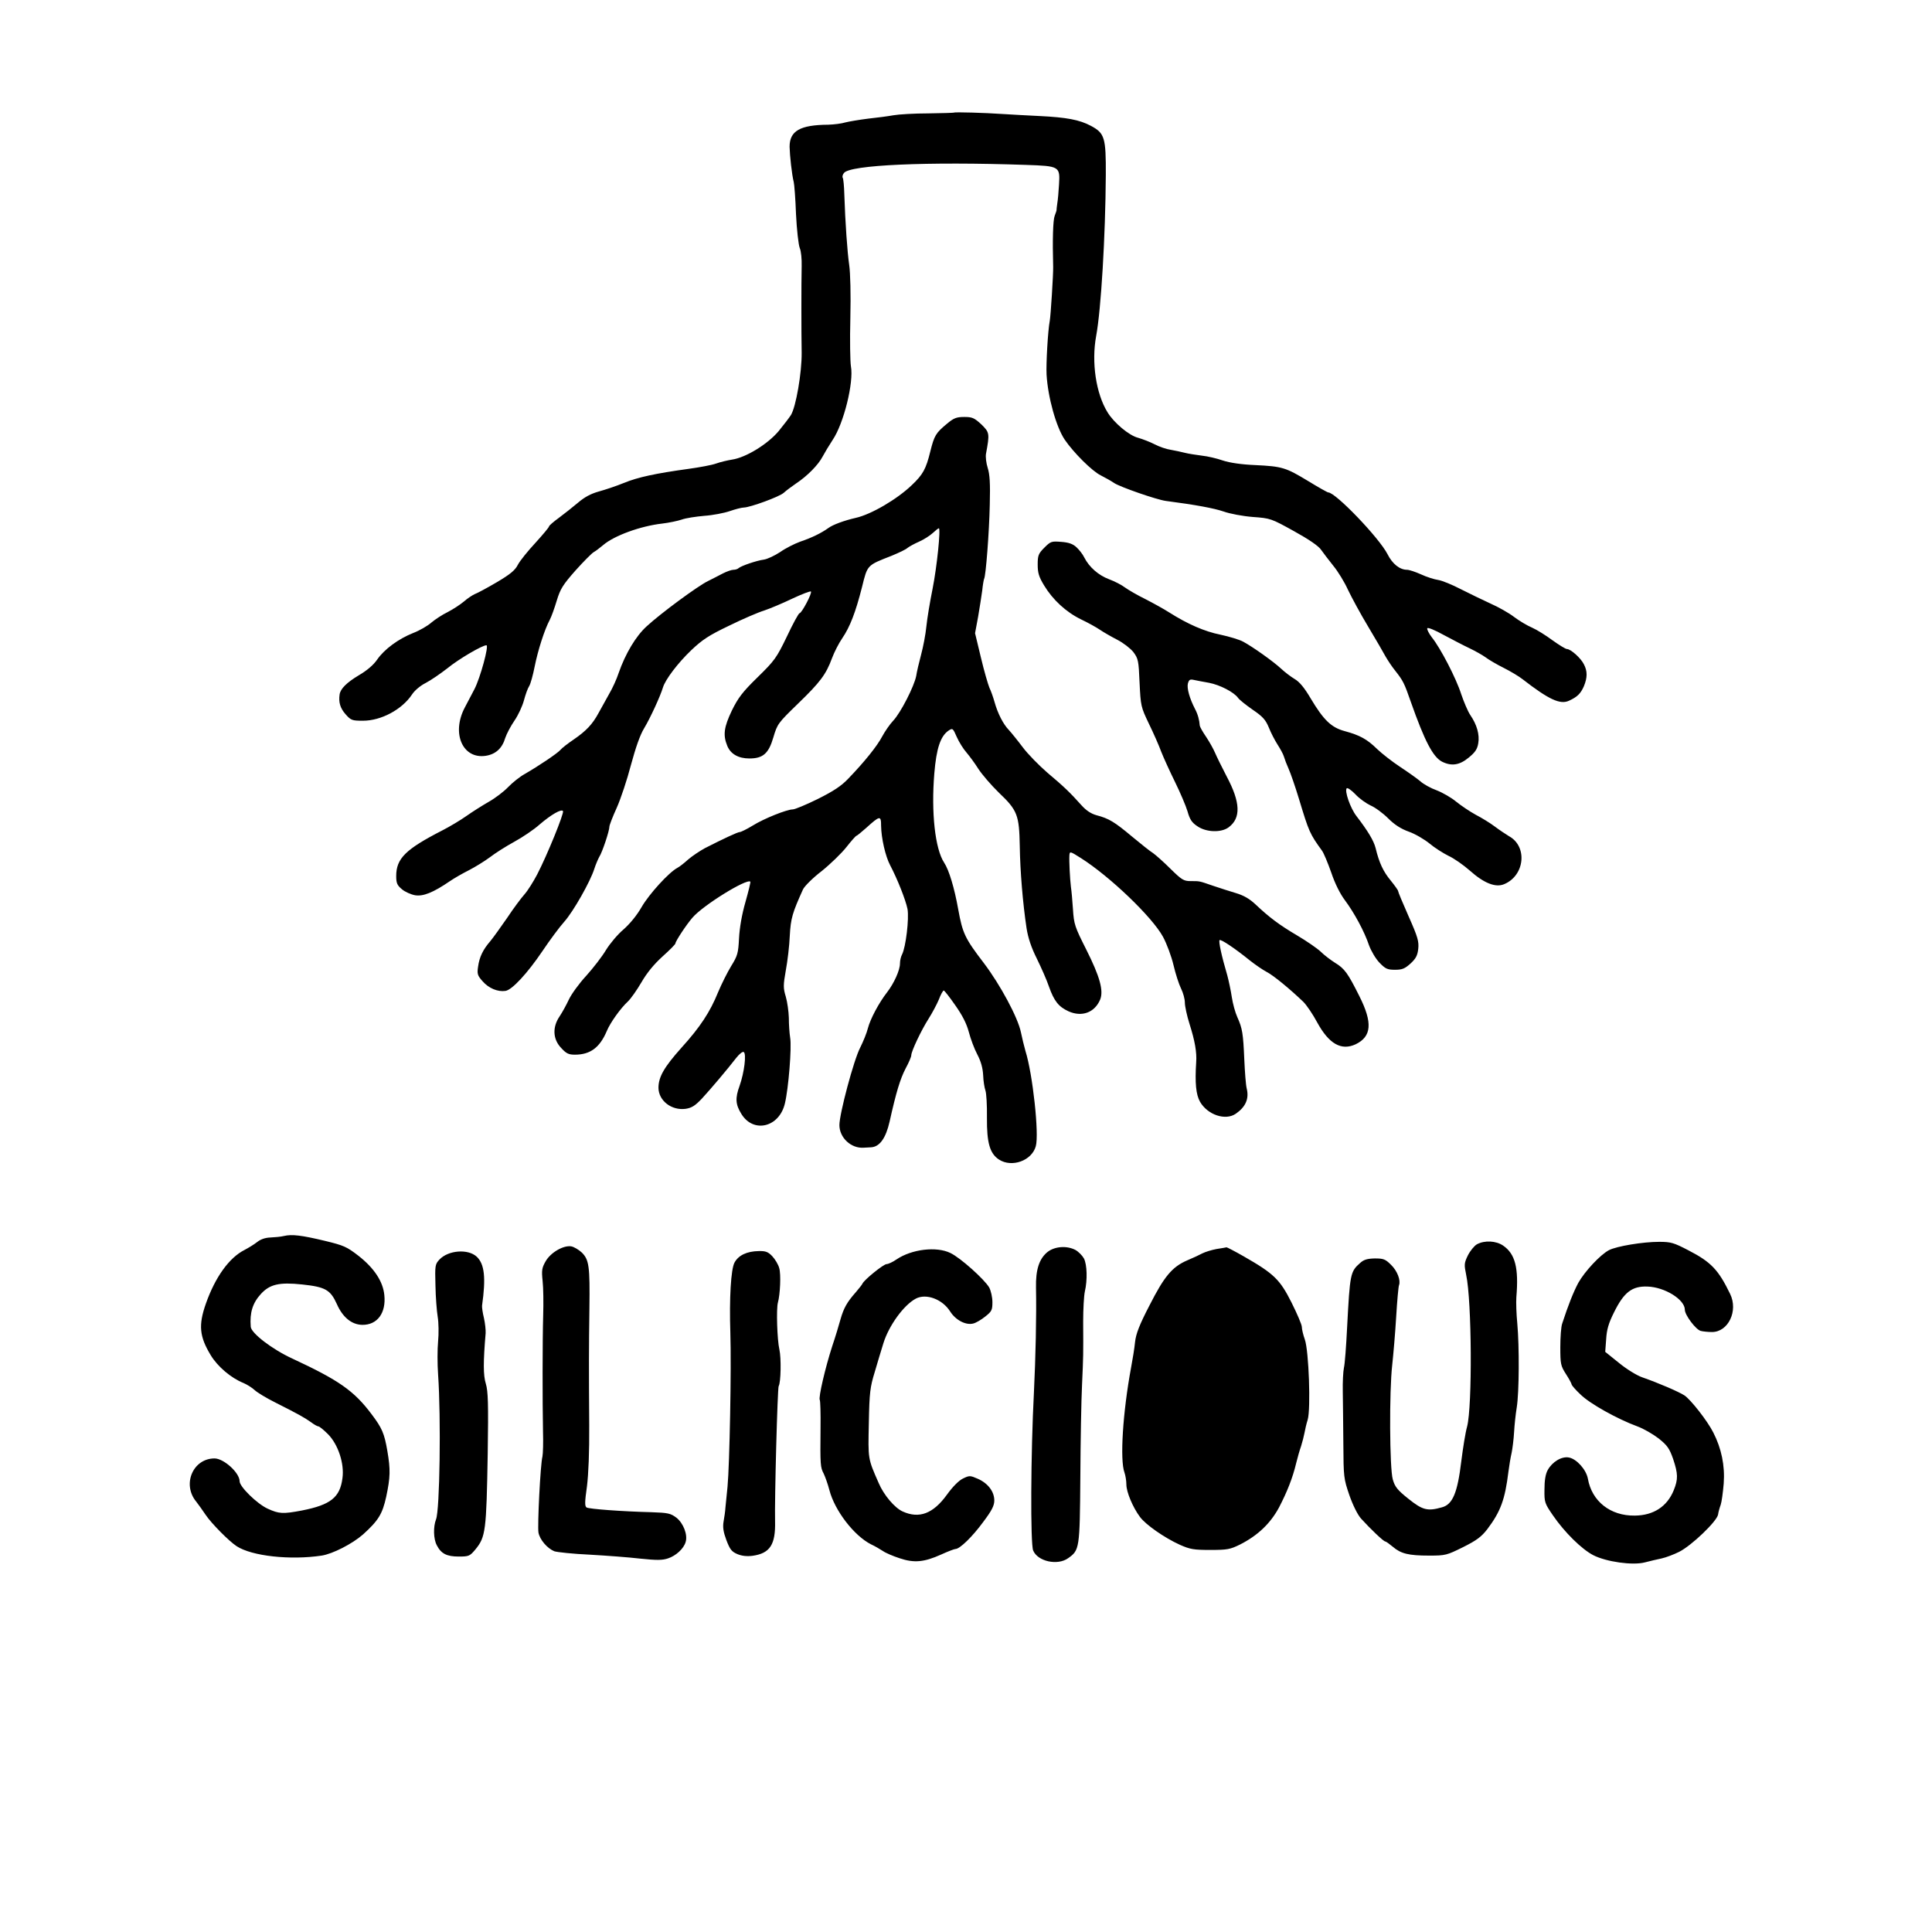
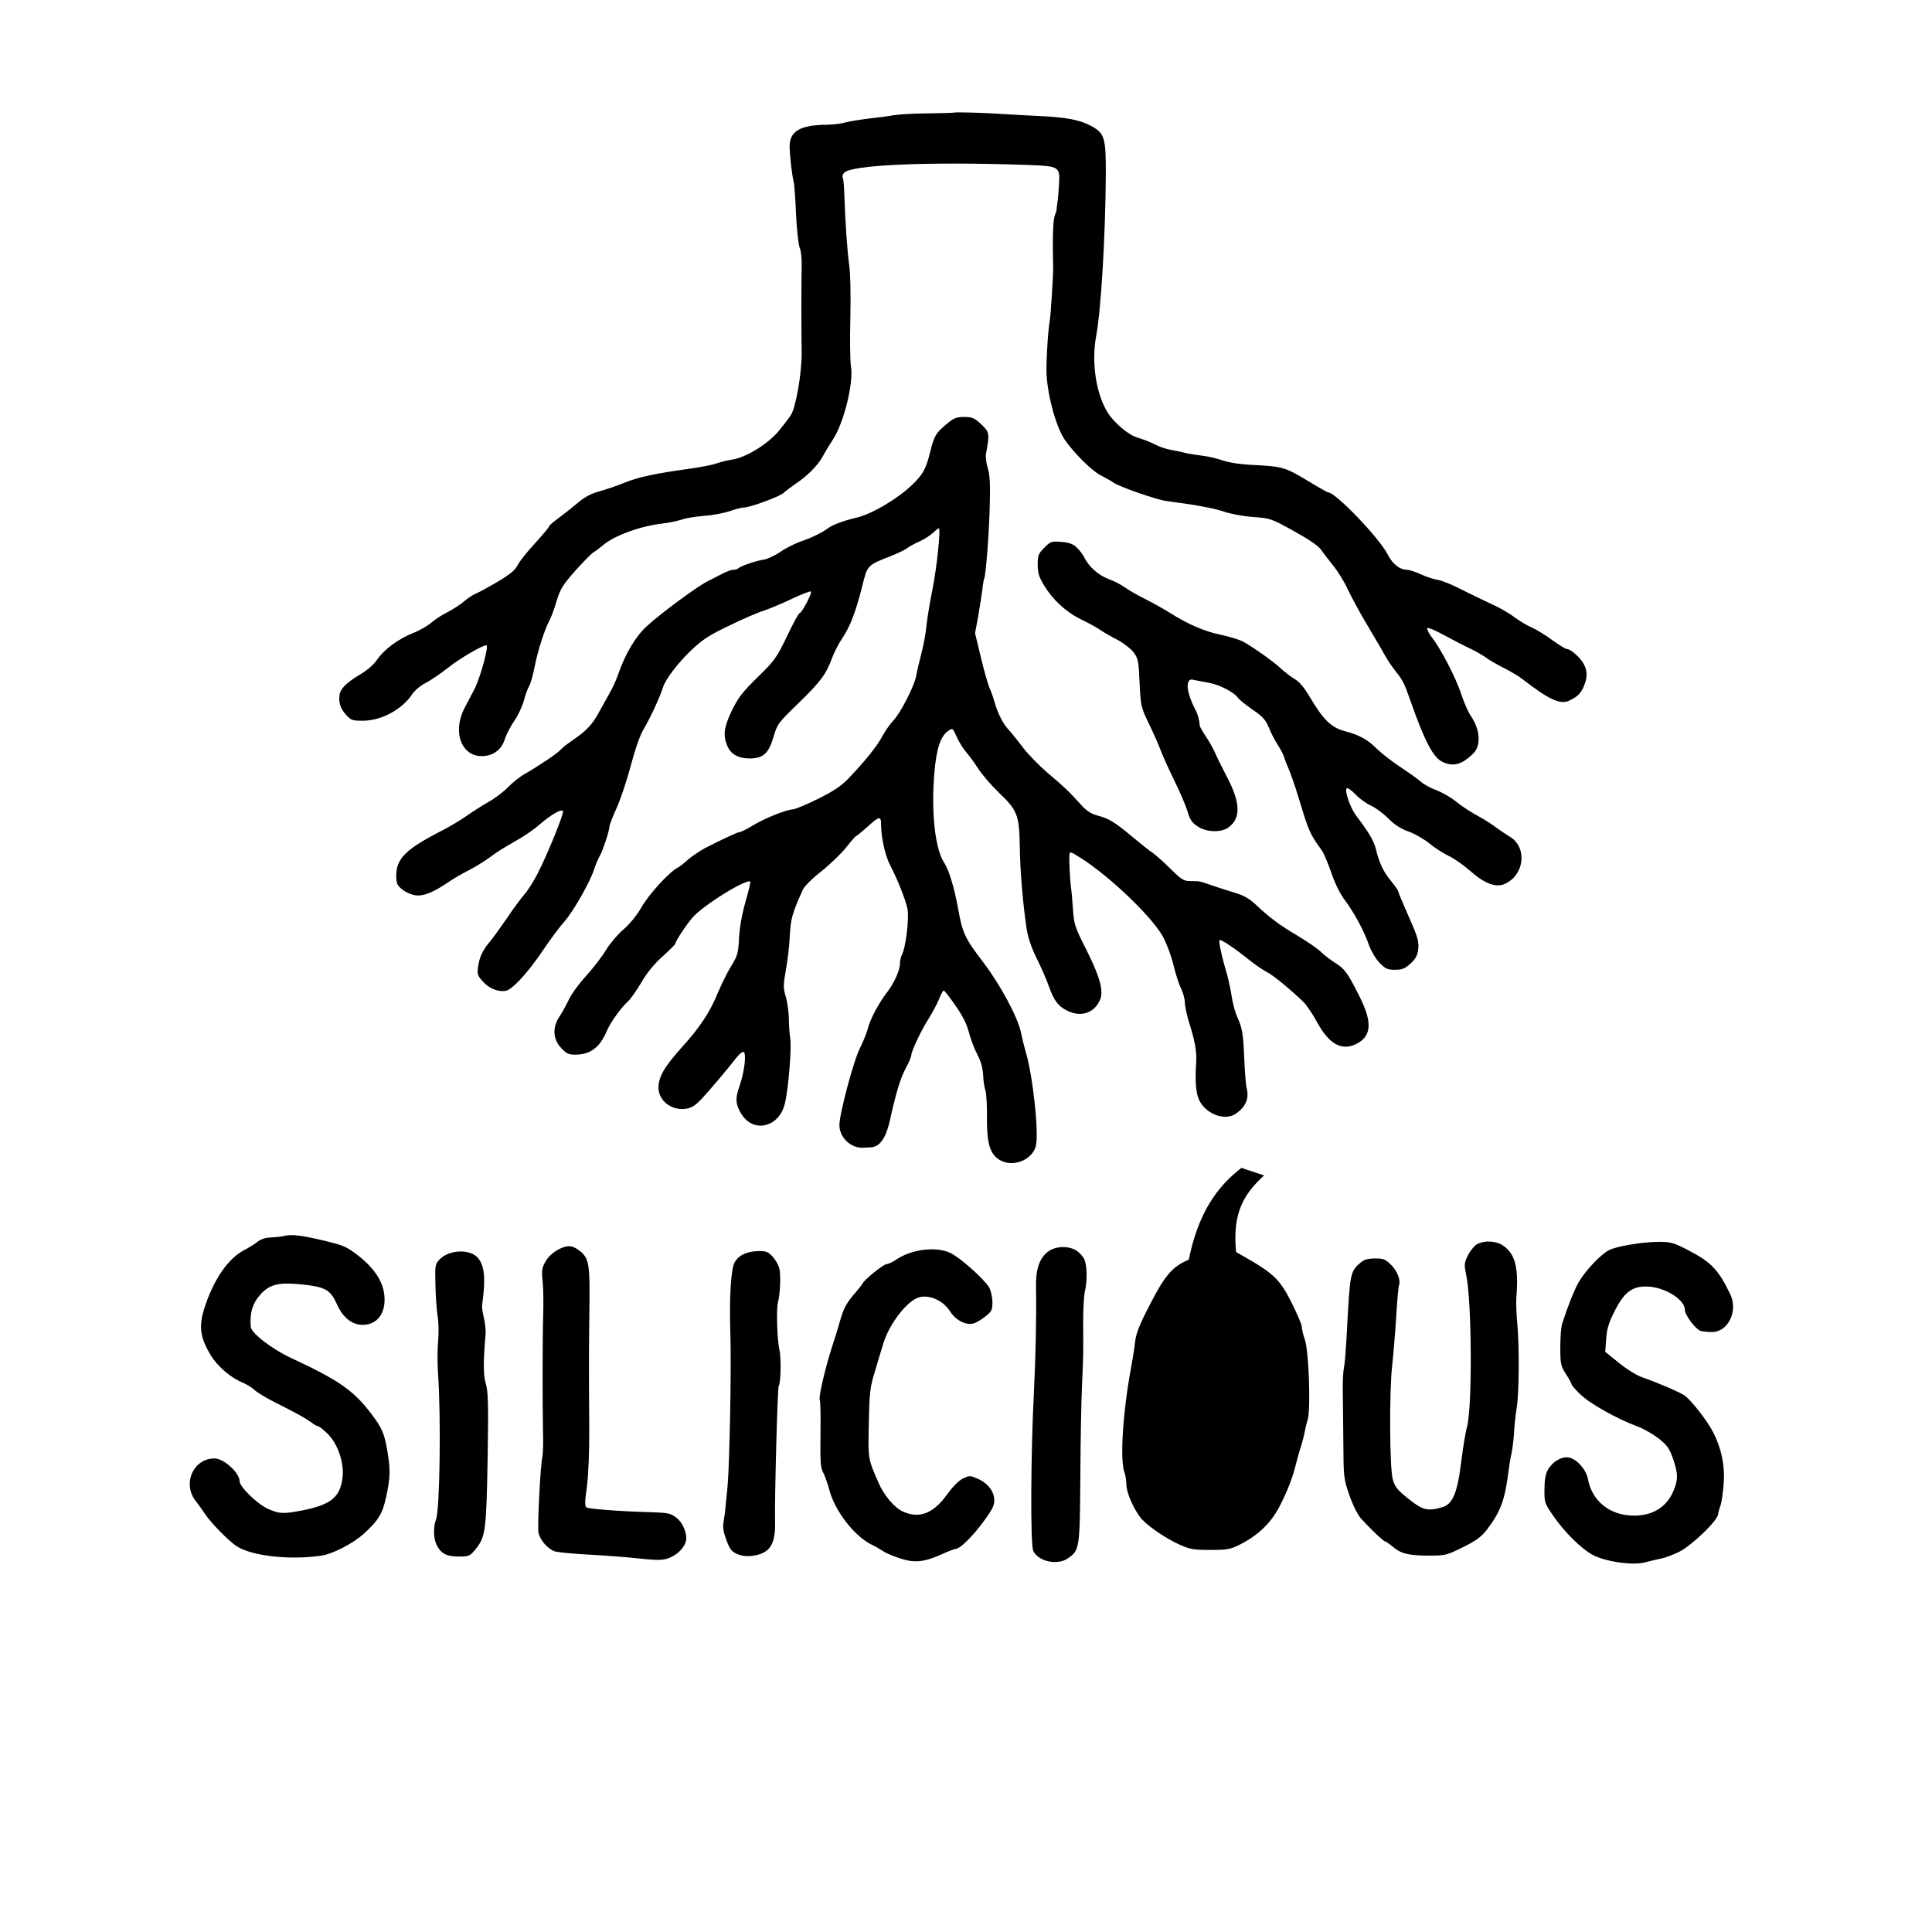
<svg xmlns="http://www.w3.org/2000/svg" version="1.0" viewBox="0 0 1024 1024" preserveAspectRatio="xMidYMid meet">
  <g transform="translate(0,1024) scale(0.1,-0.1)" fill="currentColor" stroke="none">
    <path d="M0 5120 z m5310 4516 c47 -3 137 -8 200 -11 144 -7 212 -20 272 -52 73 -39 80 -62 79 -261 -2 -323 -25 -712 -51 -852 -26 -141 -1 -306 60 -405 34 -56 114 -123 161 -135 24 -7 64 -22 89 -35 25 -13 63 -26 85 -29 22 -4 56 -11 75 -16 19 -5 60 -11 90 -15 30 -3 81 -15 112 -26 37 -12 98 -21 170 -24 145 -7 163 -13 282 -85 54 -33 102 -60 106 -60 39 0 270 -241 314 -327 26 -52 65 -83 104 -83 11 0 44 -11 73 -24 30 -14 71 -27 92 -30 20 -3 74 -25 120 -49 45 -23 116 -57 157 -76 41 -18 98 -50 125 -71 28 -21 70 -46 96 -57 25 -11 73 -41 108 -67 35 -25 69 -46 76 -46 20 0 74 -48 90 -81 19 -36 19 -70 0 -116 -17 -39 -35 -57 -79 -77 -47 -22 -108 7 -246 114 -19 15 -64 42 -100 60 -36 18 -79 43 -96 56 -18 13 -56 34 -85 48 -30 14 -91 46 -136 70 -47 26 -85 42 -88 36 -3 -5 8 -27 24 -48 46 -57 129 -217 156 -302 14 -41 35 -91 48 -110 35 -51 50 -104 42 -150 -5 -31 -17 -48 -50 -75 -49 -41 -92 -47 -142 -22 -48 25 -92 109 -165 316 -35 101 -42 114 -83 166 -18 22 -40 56 -51 75 -10 19 -52 91 -92 158 -41 68 -89 157 -108 197 -18 40 -53 97 -77 126 -24 30 -53 68 -65 85 -13 20 -66 56 -144 99 -121 67 -124 68 -218 75 -52 4 -122 17 -155 29 -50 17 -145 35 -306 56 -47 6 -243 74 -274 95 -16 11 -48 29 -70 40 -46 22 -145 121 -192 190 -45 67 -89 224 -96 345 -3 57 7 232 17 285 5 26 19 250 18 285 -4 143 -1 248 8 271 6 16 11 30 10 32 0 1 1 17 4 35 3 17 7 62 9 99 6 96 3 98 -175 104 -525 18 -934 0 -965 -43 -7 -9 -10 -20 -6 -26 3 -5 7 -44 8 -86 5 -152 16 -307 26 -376 6 -41 9 -156 6 -281 -3 -115 -1 -230 3 -255 16 -86 -38 -304 -97 -391 -19 -29 -43 -69 -53 -88 -23 -44 -81 -103 -140 -142 -25 -17 -54 -39 -66 -50 -23 -21 -177 -77 -211 -78 -12 0 -46 -9 -75 -19 -29 -10 -90 -22 -135 -25 -45 -4 -99 -12 -120 -20 -21 -7 -68 -17 -103 -21 -115 -13 -255 -64 -313 -114 -18 -15 -40 -32 -51 -38 -10 -6 -53 -49 -96 -97 -67 -76 -80 -97 -99 -159 -12 -40 -28 -85 -37 -102 -28 -52 -63 -162 -80 -247 -9 -46 -22 -93 -29 -104 -8 -12 -20 -46 -28 -76 -8 -30 -30 -78 -50 -107 -20 -29 -42 -71 -49 -92 -16 -55 -51 -87 -104 -95 -122 -18 -182 119 -111 255 15 28 38 72 52 99 30 58 78 232 63 232 -22 0 -147 -73 -208 -123 -36 -28 -87 -63 -114 -77 -28 -14 -59 -40 -73 -62 -53 -79 -163 -138 -259 -138 -58 0 -64 2 -93 35 -28 32 -37 63 -31 104 4 30 37 63 102 102 43 25 78 55 97 83 38 55 113 110 191 141 34 13 77 38 96 55 19 16 58 42 87 56 29 15 67 40 86 56 18 16 44 33 57 39 14 5 66 33 117 63 71 42 97 63 112 93 11 21 53 73 93 116 39 43 72 82 72 87 0 4 24 25 53 46 28 21 74 57 101 80 34 29 67 47 110 59 33 9 93 29 132 45 75 31 170 51 344 75 58 8 123 20 145 28 22 8 60 17 85 21 74 11 189 82 247 151 27 33 56 71 65 85 27 44 58 226 57 330 -2 112 -2 368 0 460 1 37 -3 79 -10 95 -7 17 -16 98 -20 180 -3 83 -9 159 -12 170 -10 39 -21 141 -22 187 0 84 55 116 205 117 30 1 71 6 90 12 19 5 73 14 120 20 47 5 108 13 135 18 28 5 111 10 185 10 74 1 135 3 136 4 4 4 167 -1 254 -7z m-109 -1645 c44 -43 45 -48 25 -156 -3 -16 1 -50 9 -75 11 -34 14 -82 11 -195 -3 -146 -21 -379 -30 -393 -2 -4 -7 -32 -10 -62 -4 -30 -14 -93 -22 -140 l-16 -86 31 -129 c17 -72 38 -143 45 -160 8 -16 20 -50 27 -75 17 -61 46 -118 76 -149 13 -14 47 -56 74 -92 27 -36 86 -96 131 -135 87 -73 120 -105 180 -172 25 -28 51 -45 80 -53 65 -17 95 -35 188 -113 47 -39 97 -79 112 -88 14 -10 56 -47 92 -83 59 -58 70 -65 106 -65 51 0 44 1 120 -25 36 -12 91 -30 122 -39 40 -12 71 -30 102 -59 73 -69 126 -109 221 -165 49 -29 106 -68 125 -86 19 -19 54 -45 76 -59 51 -31 68 -55 129 -177 71 -141 65 -214 -20 -255 -76 -35 -141 2 -203 115 -23 43 -56 92 -74 110 -71 68 -158 140 -195 159 -21 11 -60 38 -88 60 -79 64 -155 115 -161 108 -6 -6 10 -82 41 -187 8 -30 19 -82 24 -116 5 -33 18 -81 29 -105 27 -60 31 -86 37 -224 3 -66 8 -136 13 -155 13 -54 -6 -97 -58 -133 -55 -38 -150 -6 -190 64 -21 38 -27 98 -20 209 4 52 -7 114 -35 202 -14 44 -25 95 -25 114 0 19 -9 52 -20 74 -11 22 -29 77 -40 124 -11 47 -36 114 -56 151 -58 106 -282 320 -435 417 -57 36 -59 37 -61 15 -2 -31 3 -125 8 -167 3 -19 8 -73 11 -120 5 -79 10 -93 70 -212 73 -145 93 -219 74 -266 -29 -69 -97 -94 -168 -62 -52 24 -76 54 -103 130 -12 36 -42 103 -65 150 -29 58 -46 109 -54 160 -20 133 -34 302 -36 435 -3 165 -12 190 -111 284 -41 40 -89 96 -108 125 -18 29 -47 68 -63 87 -17 19 -40 56 -52 83 -20 46 -22 48 -43 34 -43 -29 -65 -94 -76 -228 -17 -206 4 -399 52 -472 26 -39 55 -136 75 -249 23 -126 35 -152 136 -284 87 -115 180 -288 196 -366 6 -30 17 -74 24 -99 39 -124 73 -441 55 -505 -21 -77 -127 -115 -195 -71 -49 32 -65 89 -64 222 1 66 -3 130 -8 144 -5 14 -11 50 -12 80 -2 38 -11 73 -31 111 -16 30 -36 84 -45 119 -12 45 -34 88 -72 142 -30 43 -57 78 -61 78 -4 0 -16 -21 -26 -48 -11 -26 -35 -71 -54 -101 -39 -61 -92 -173 -92 -194 0 -8 -13 -39 -30 -70 -29 -56 -50 -125 -85 -282 -20 -88 -53 -134 -99 -136 -14 -1 -32 -2 -38 -2 -67 -5 -129 53 -129 120 0 59 76 345 110 410 16 32 35 78 41 103 13 50 59 136 102 191 37 48 68 117 68 152 0 16 5 37 11 48 20 39 38 189 29 241 -10 49 -54 160 -92 232 -25 47 -47 143 -48 209 0 56 -6 55 -80 -12 -25 -22 -48 -41 -51 -41 -3 0 -27 -27 -53 -60 -26 -33 -85 -90 -131 -127 -47 -36 -91 -80 -99 -97 -56 -124 -65 -153 -70 -246 -2 -52 -12 -135 -21 -183 -14 -79 -14 -94 0 -140 8 -28 15 -78 16 -111 0 -34 3 -81 7 -106 9 -51 -9 -271 -28 -349 -30 -126 -166 -159 -230 -56 -32 51 -34 85 -10 150 25 71 37 170 22 179 -6 4 -23 -10 -39 -30 -47 -61 -136 -166 -183 -217 -36 -38 -54 -49 -86 -54 -75 -10 -143 43 -144 111 0 58 30 110 122 213 99 109 152 190 194 294 18 43 49 105 69 138 34 55 38 68 42 148 3 56 15 126 34 192 16 57 28 105 26 108 -19 18 -252 -126 -307 -191 -33 -38 -90 -125 -90 -136 0 -5 -31 -36 -69 -70 -46 -42 -82 -86 -111 -136 -24 -41 -56 -87 -72 -102 -39 -36 -94 -113 -112 -157 -37 -87 -87 -125 -169 -125 -33 0 -46 6 -73 36 -44 46 -47 110 -8 167 14 21 36 61 49 89 13 28 54 85 92 126 37 41 85 103 105 137 21 34 62 83 93 109 34 30 71 75 96 119 40 69 144 183 189 207 12 6 38 27 58 45 21 18 60 44 87 59 100 51 175 86 186 86 6 0 37 15 68 34 61 38 182 86 213 86 11 0 71 25 132 55 84 42 125 69 162 108 86 89 154 174 180 224 14 26 40 64 58 83 40 42 112 184 122 237 3 21 15 72 26 113 11 41 24 108 28 150 4 41 19 131 33 200 23 116 44 320 33 320 -3 0 -17 -11 -32 -25 -15 -14 -48 -35 -73 -46 -25 -11 -52 -26 -61 -33 -8 -8 -46 -26 -85 -42 -130 -51 -127 -47 -156 -165 -34 -134 -64 -212 -105 -272 -18 -26 -42 -73 -54 -105 -32 -87 -63 -128 -181 -242 -105 -102 -109 -107 -130 -178 -25 -86 -55 -112 -127 -112 -58 0 -99 23 -117 66 -24 58 -18 100 24 188 33 67 56 98 136 176 91 89 101 103 156 217 32 68 62 123 67 123 11 0 68 107 60 115 -3 3 -48 -14 -99 -38 -52 -25 -119 -53 -149 -63 -30 -9 -114 -45 -185 -80 -109 -52 -143 -75 -202 -131 -71 -68 -136 -154 -149 -196 -14 -47 -68 -164 -100 -217 -22 -36 -45 -103 -70 -195 -20 -77 -54 -179 -75 -226 -22 -48 -39 -93 -39 -100 0 -23 -38 -137 -54 -161 -7 -13 -19 -41 -26 -63 -21 -67 -111 -226 -159 -280 -26 -29 -77 -98 -116 -156 -79 -117 -161 -206 -196 -211 -41 -6 -89 14 -121 51 -27 30 -30 39 -24 78 7 51 26 90 65 135 15 18 55 74 89 123 33 50 75 106 92 125 17 19 47 67 67 105 53 102 144 326 137 336 -8 13 -62 -18 -124 -71 -30 -27 -91 -68 -135 -92 -44 -24 -102 -61 -129 -82 -27 -20 -77 -51 -110 -68 -34 -17 -79 -43 -101 -58 -89 -61 -142 -82 -185 -75 -22 4 -54 18 -70 32 -25 21 -30 32 -30 70 0 93 50 142 245 242 39 20 96 54 127 76 31 22 85 56 118 75 34 19 80 54 103 78 23 24 62 55 87 69 75 43 176 111 191 129 7 9 38 33 69 54 67 46 100 81 132 140 14 25 39 70 56 101 18 30 41 81 51 112 36 103 91 195 148 247 77 71 273 215 325 240 23 12 60 30 80 41 20 10 45 19 55 19 11 0 23 4 28 9 14 12 95 40 134 45 19 3 57 21 86 40 28 20 76 44 106 55 62 21 111 45 149 72 24 18 84 40 145 54 82 18 220 99 298 174 59 56 75 85 98 179 21 84 29 97 88 146 36 30 50 36 92 36 42 0 53 -5 90 -39z m505 -652 c14 -13 33 -37 41 -54 26 -51 75 -94 131 -115 30 -11 68 -31 85 -44 18 -13 66 -41 107 -61 41 -21 99 -53 127 -71 98 -62 187 -101 272 -118 46 -10 100 -26 120 -37 52 -28 160 -105 201 -143 19 -18 52 -43 72 -55 26 -15 52 -47 85 -103 68 -114 109 -154 180 -173 81 -22 119 -43 172 -95 25 -24 80 -67 121 -94 41 -27 89 -61 107 -76 17 -16 57 -38 88 -49 31 -12 78 -39 103 -60 26 -21 72 -52 103 -69 31 -16 77 -44 102 -63 25 -19 59 -41 75 -51 99 -54 84 -208 -25 -254 -46 -20 -108 5 -183 72 -33 29 -84 65 -113 78 -28 14 -74 43 -100 65 -27 22 -76 51 -110 63 -42 15 -76 37 -110 71 -27 27 -69 58 -93 68 -23 11 -60 37 -80 59 -21 22 -42 36 -46 32 -13 -13 19 -106 52 -148 59 -77 91 -129 101 -169 19 -79 41 -125 80 -172 21 -26 39 -51 39 -55 0 -5 25 -65 56 -135 49 -110 55 -133 51 -172 -4 -36 -13 -52 -41 -78 -30 -27 -44 -33 -82 -33 -41 0 -51 5 -83 38 -20 21 -44 62 -55 92 -24 72 -78 172 -128 239 -25 33 -53 89 -72 146 -18 51 -40 104 -49 116 -65 90 -69 99 -122 274 -20 66 -45 138 -55 160 -10 22 -21 51 -25 65 -4 14 -20 42 -34 64 -14 22 -35 62 -46 90 -17 41 -32 58 -85 94 -36 25 -71 53 -78 63 -21 30 -96 69 -154 80 -29 5 -65 12 -79 15 -22 5 -27 2 -33 -19 -6 -25 9 -79 38 -135 15 -28 23 -59 25 -88 1 -7 16 -34 34 -60 18 -27 39 -65 47 -84 8 -19 36 -76 62 -126 73 -137 76 -220 10 -269 -39 -29 -119 -27 -166 6 -29 19 -40 36 -52 79 -9 30 -39 100 -66 155 -27 55 -60 127 -73 160 -12 33 -42 101 -66 150 -42 88 -43 93 -49 216 -5 118 -7 128 -33 163 -16 20 -54 49 -85 65 -31 16 -73 40 -92 53 -19 13 -64 38 -100 55 -80 39 -150 104 -196 180 -28 46 -34 67 -34 111 0 48 4 58 35 89 34 34 38 35 90 31 40 -3 62 -11 81 -29z m-3983 -3676 c99 -24 115 -31 177 -79 83 -65 130 -136 137 -208 10 -95 -37 -159 -117 -158 -56 1 -104 40 -135 111 -34 75 -61 90 -183 103 -122 13 -172 1 -219 -50 -44 -48 -60 -99 -54 -174 2 -34 114 -120 221 -169 245 -114 326 -170 419 -294 56 -74 68 -102 84 -195 17 -100 16 -139 -6 -243 -20 -91 -41 -126 -123 -200 -57 -50 -161 -103 -219 -112 -166 -25 -370 -3 -451 50 -40 26 -134 121 -164 166 -16 24 -39 56 -50 70 -76 92 -17 229 97 229 49 0 133 -76 133 -121 0 -29 92 -119 148 -145 61 -28 81 -29 182 -10 152 30 202 69 215 171 11 78 -23 179 -76 233 -23 23 -46 42 -52 42 -5 0 -23 10 -40 23 -34 24 -66 42 -189 104 -46 23 -94 52 -108 65 -14 13 -41 30 -60 38 -65 26 -137 87 -173 147 -60 99 -66 159 -26 273 50 142 124 244 205 285 21 11 52 30 67 42 19 15 43 23 70 24 23 1 56 4 72 8 42 10 93 4 218 -26z m6244 -25 c64 -44 83 -118 70 -273 -2 -27 0 -90 5 -140 11 -122 10 -365 -3 -445 -6 -36 -12 -94 -14 -130 -2 -36 -8 -85 -13 -110 -6 -25 -13 -70 -17 -100 -18 -147 -41 -211 -112 -305 -31 -40 -56 -59 -128 -95 -87 -43 -93 -45 -180 -45 -109 0 -150 10 -193 47 -18 15 -36 28 -40 28 -9 0 -79 67 -128 121 -18 20 -43 70 -62 124 -30 88 -31 95 -32 275 -1 102 -2 226 -3 275 -1 50 2 106 6 125 5 19 12 116 17 215 15 285 17 295 69 341 20 18 38 23 78 24 46 0 56 -4 86 -34 33 -32 52 -82 42 -108 -3 -7 -10 -83 -15 -168 -5 -85 -15 -200 -21 -255 -16 -139 -14 -547 3 -606 11 -39 24 -56 83 -103 75 -60 101 -67 178 -45 56 15 82 76 102 243 9 71 22 154 31 185 28 108 25 666 -5 804 -11 54 -11 62 9 103 12 24 34 51 48 59 41 22 101 19 139 -7z m982 -25 c120 -62 159 -103 221 -231 44 -90 -10 -202 -96 -202 -22 0 -49 3 -60 6 -26 7 -84 84 -84 112 0 54 -106 120 -198 123 -82 3 -125 -30 -178 -138 -28 -56 -38 -90 -41 -141 l-5 -67 72 -58 c40 -33 95 -67 124 -77 86 -30 193 -76 224 -96 33 -22 122 -135 153 -197 43 -84 62 -175 55 -270 -4 -48 -11 -99 -16 -113 -5 -13 -12 -37 -14 -52 -7 -36 -139 -163 -206 -197 -28 -14 -70 -30 -93 -35 -23 -5 -63 -14 -89 -21 -65 -17 -204 3 -273 38 -62 32 -153 122 -214 211 -44 64 -46 70 -45 137 0 47 5 81 17 103 24 44 74 74 112 67 41 -7 92 -64 101 -112 21 -120 119 -198 249 -196 99 1 171 48 206 134 24 59 23 88 -3 166 -20 57 -31 72 -77 109 -30 23 -80 52 -113 64 -106 39 -251 120 -300 168 -27 25 -48 50 -48 54 0 4 -13 29 -30 55 -28 44 -30 53 -30 143 0 52 4 109 10 125 32 98 59 166 85 215 34 61 117 150 163 174 41 21 179 44 266 44 63 0 78 -5 155 -45z m-5865 -12 c38 -38 43 -72 40 -296 -3 -218 -3 -314 -1 -620 1 -140 -4 -258 -12 -323 -12 -84 -12 -105 -2 -112 14 -8 185 -21 344 -25 88 -3 101 -6 132 -29 37 -29 61 -91 49 -129 -10 -35 -51 -73 -94 -87 -30 -10 -60 -10 -147 -1 -59 7 -180 16 -268 21 -88 4 -172 13 -187 18 -37 15 -77 61 -84 99 -6 34 10 361 21 403 3 14 5 75 3 135 -3 153 -3 478 1 615 2 63 1 144 -3 180 -6 57 -4 70 16 105 27 47 95 86 136 79 15 -3 40 -18 56 -33z m2616 14 c16 -9 36 -29 45 -45 17 -33 19 -115 5 -175 -5 -22 -9 -94 -9 -160 1 -181 1 -179 -6 -335 -4 -80 -8 -300 -9 -490 -3 -379 -4 -386 -65 -429 -56 -40 -161 -17 -185 41 -15 35 -13 512 4 838 9 185 14 404 11 555 -2 96 17 154 62 190 38 29 101 34 147 10z m892 -34 c161 -92 192 -123 253 -244 30 -60 55 -118 55 -130 0 -12 7 -42 16 -67 21 -60 32 -367 15 -425 -7 -22 -14 -53 -17 -70 -3 -16 -11 -48 -18 -70 -8 -22 -19 -62 -26 -90 -19 -80 -49 -154 -91 -235 -46 -85 -112 -148 -206 -196 -53 -26 -67 -29 -158 -29 -88 0 -107 3 -163 28 -81 37 -180 106 -210 147 -38 51 -72 132 -72 172 0 20 -5 49 -10 63 -25 67 -9 319 35 557 8 42 18 103 21 135 5 44 23 91 77 195 78 153 119 203 200 238 29 12 65 29 80 37 16 8 49 18 75 23 26 4 50 8 53 9 3 0 44 -21 91 -48z m-1555 18 c53 -25 181 -140 206 -183 9 -17 17 -51 17 -78 0 -42 -4 -49 -38 -76 -21 -17 -50 -34 -64 -37 -39 -10 -93 18 -122 64 -41 65 -127 97 -182 68 -64 -34 -143 -143 -172 -237 -11 -36 -32 -104 -46 -153 -24 -78 -28 -107 -31 -269 -4 -193 -6 -186 52 -318 27 -64 85 -132 127 -151 88 -40 162 -12 235 89 31 43 64 76 86 86 33 16 37 16 78 -2 54 -24 87 -68 87 -115 0 -27 -13 -53 -59 -114 -57 -78 -124 -143 -147 -143 -6 0 -40 -13 -75 -29 -91 -41 -144 -46 -221 -20 -34 11 -74 28 -88 38 -14 9 -42 26 -64 36 -90 46 -192 179 -220 287 -8 31 -22 70 -30 87 -18 34 -19 45 -17 244 1 76 -1 142 -4 147 -8 12 29 171 66 285 17 50 36 114 44 143 17 59 34 90 81 143 17 20 33 40 35 45 8 20 112 104 128 104 9 0 33 11 53 25 80 54 211 70 285 34z m-2510 -20 c41 -39 49 -111 28 -259 -1 -8 3 -38 10 -66 6 -27 10 -63 9 -80 -13 -153 -13 -223 1 -268 12 -40 14 -105 10 -370 -7 -411 -11 -442 -65 -508 -30 -36 -35 -38 -89 -38 -63 0 -93 15 -116 60 -18 34 -19 98 -4 137 20 48 27 537 11 768 -4 55 -4 134 0 175 4 41 3 100 -2 130 -5 30 -11 105 -12 167 -3 106 -2 112 21 137 47 50 152 58 198 15z m1566 3 c15 -16 32 -44 37 -63 10 -32 5 -141 -7 -183 -9 -33 -4 -198 8 -249 10 -44 8 -175 -4 -194 -6 -10 -22 -600 -19 -716 3 -124 -27 -170 -119 -183 -30 -4 -57 -1 -81 9 -30 13 -39 24 -58 74 -16 43 -20 68 -15 98 4 22 9 56 10 75 2 19 7 69 11 110 11 116 21 630 15 815 -6 184 3 338 22 373 21 39 66 60 128 61 37 1 50 -4 72 -27z" />
    <path d="M6402 3345 c-28 -20 -62 -79 -102 -175 -34 -82 -33 -79 -54 -200 -46 -258 -58 -441 -35 -523 16 -58 68 -134 108 -158 23 -14 56 -22 90 -23 50 -2 56 1 100 40 57 51 108 147 121 228 5 32 16 77 24 100 25 72 37 168 37 288 0 106 -3 125 -36 225 -27 83 -44 118 -71 145 -61 64 -135 85 -182 53z" />
+     <path d="M6300 3560 C6350 3810, 6450 3950, 6580 4050 L6700 4010 C6580 3900, 6520 3790, 6560 3540 Z" />
  </g>
</svg>
